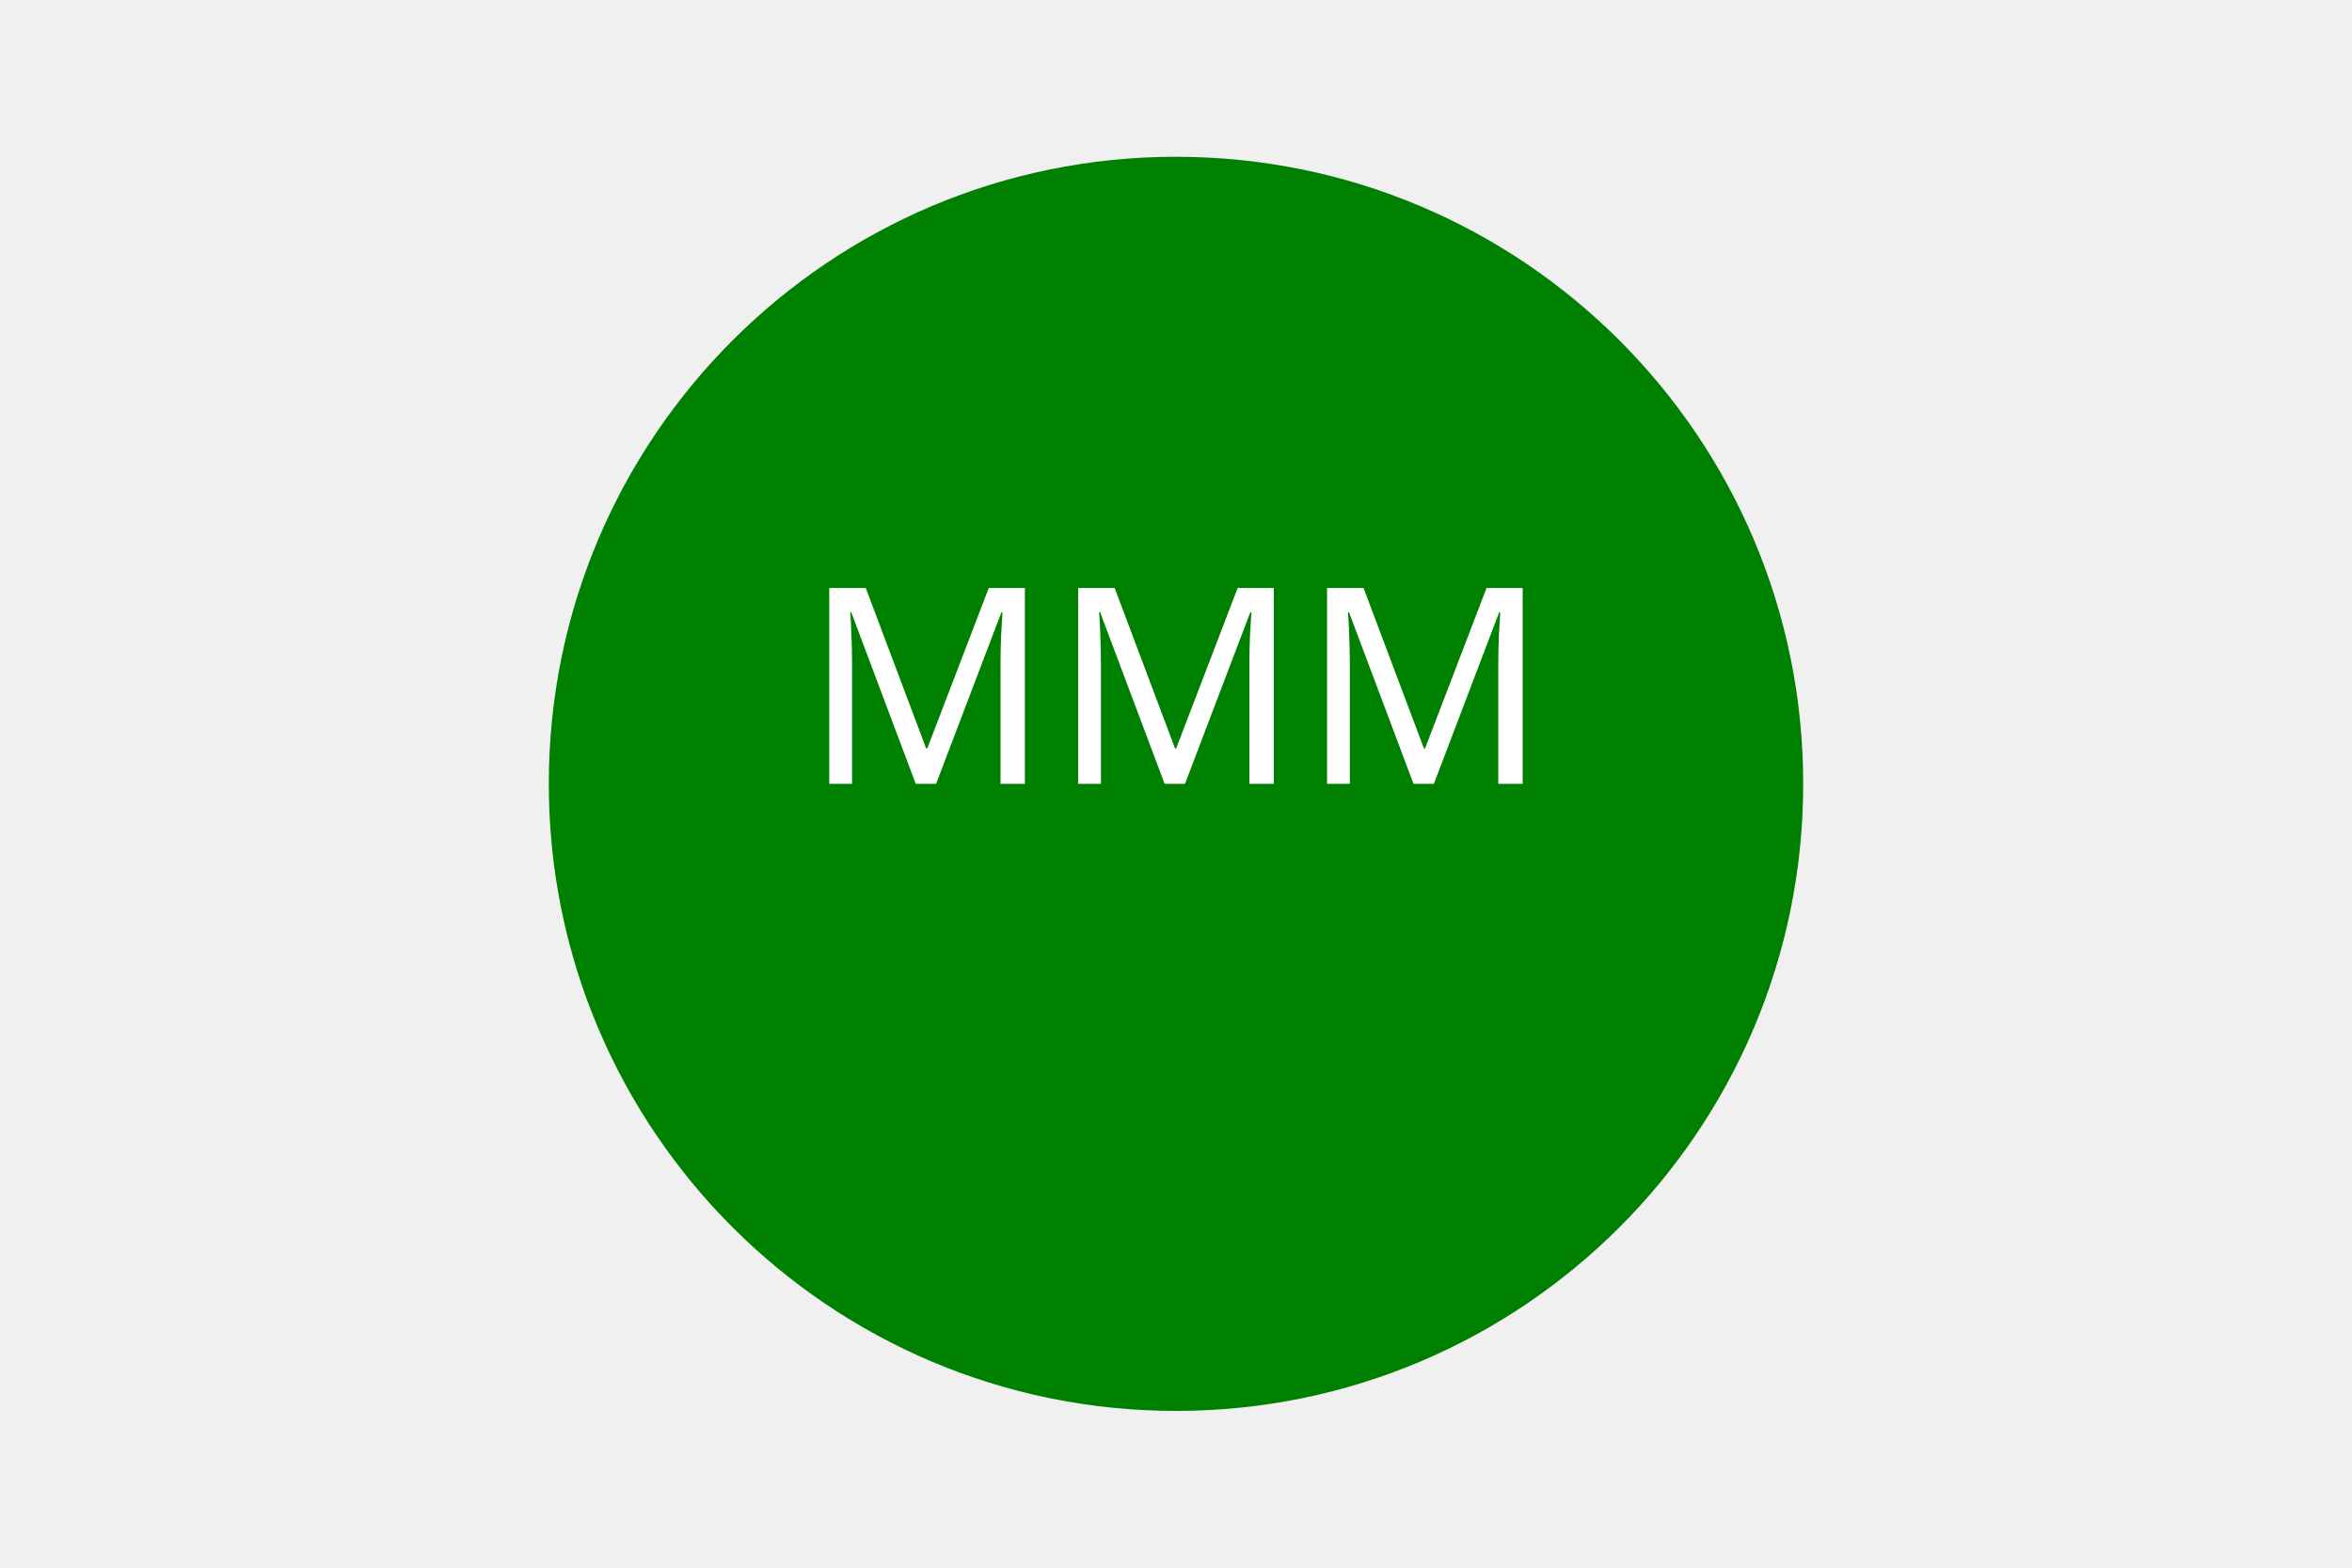
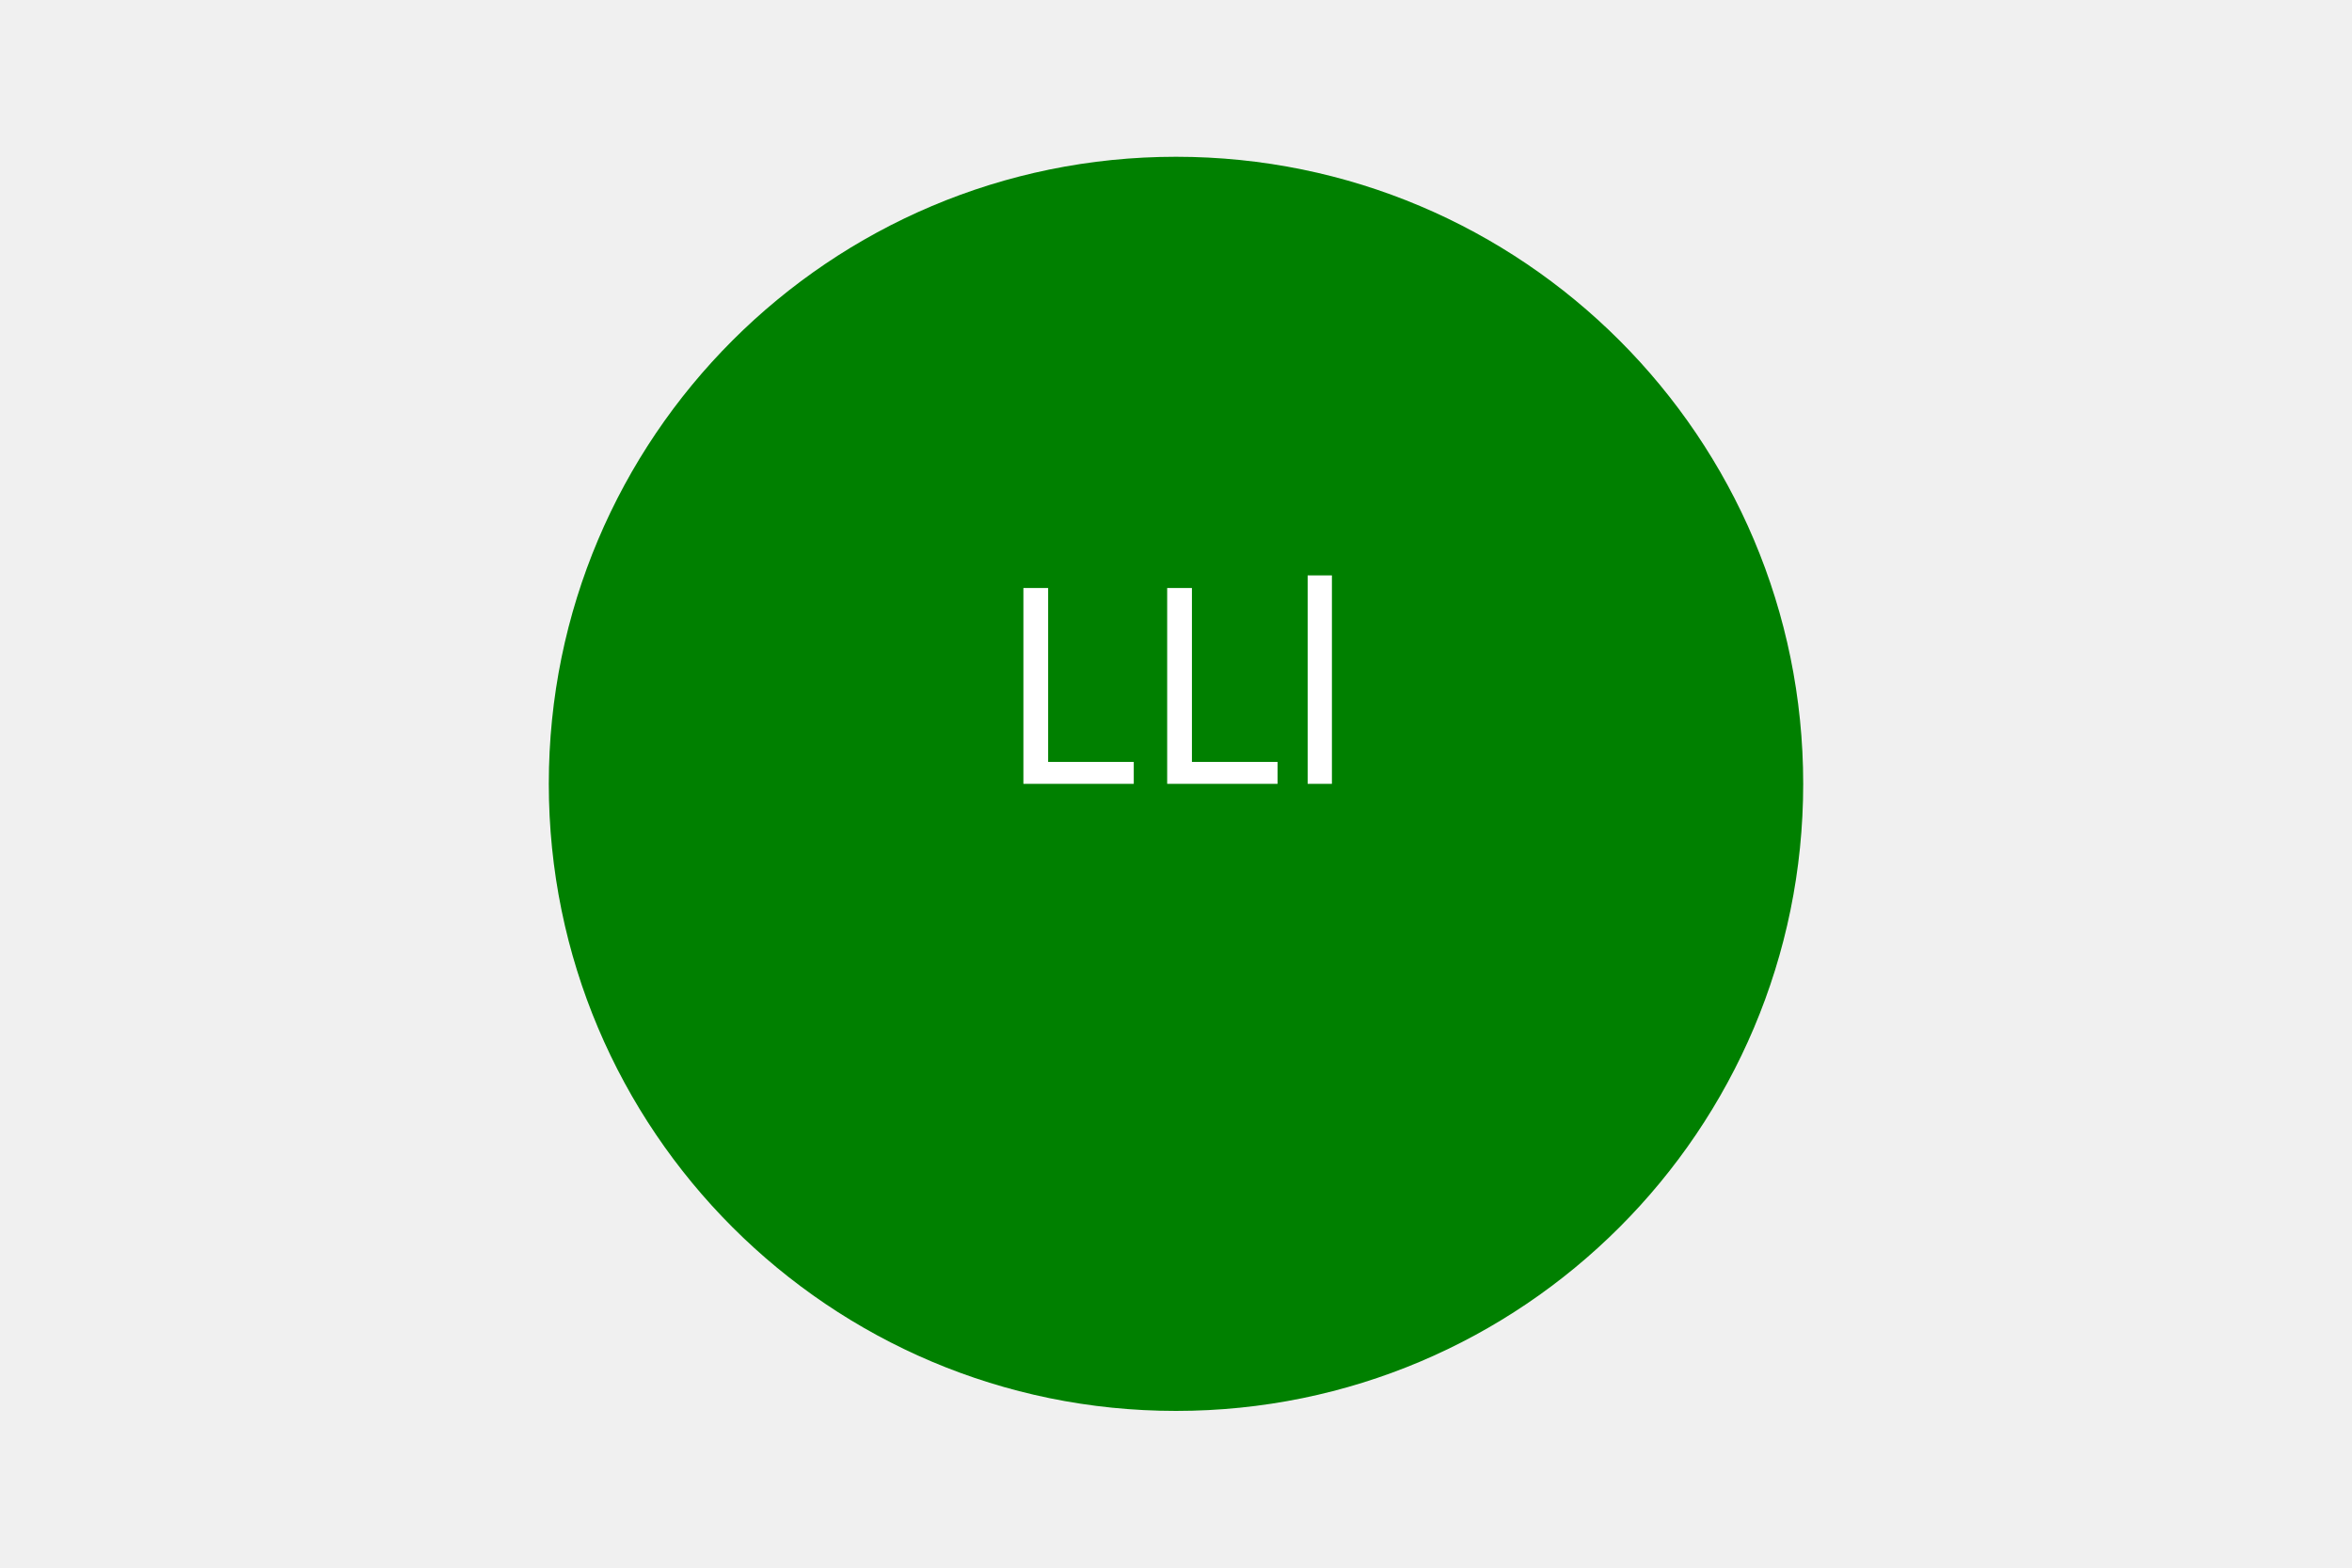
<svg xmlns="http://www.w3.org/2000/svg" width="300" height="200">
  <circle cx="150" cy="100" r="80" fill="green" />
-   <text x="150" y="100" font-family="Verdana" font-size="35" fill="white" text-anchor="middle">MMM</text>
+   <text x="150" y="100" font-family="Verdana" font-size="35" fill="white" text-anchor="middle">LLl</text>
</svg>
